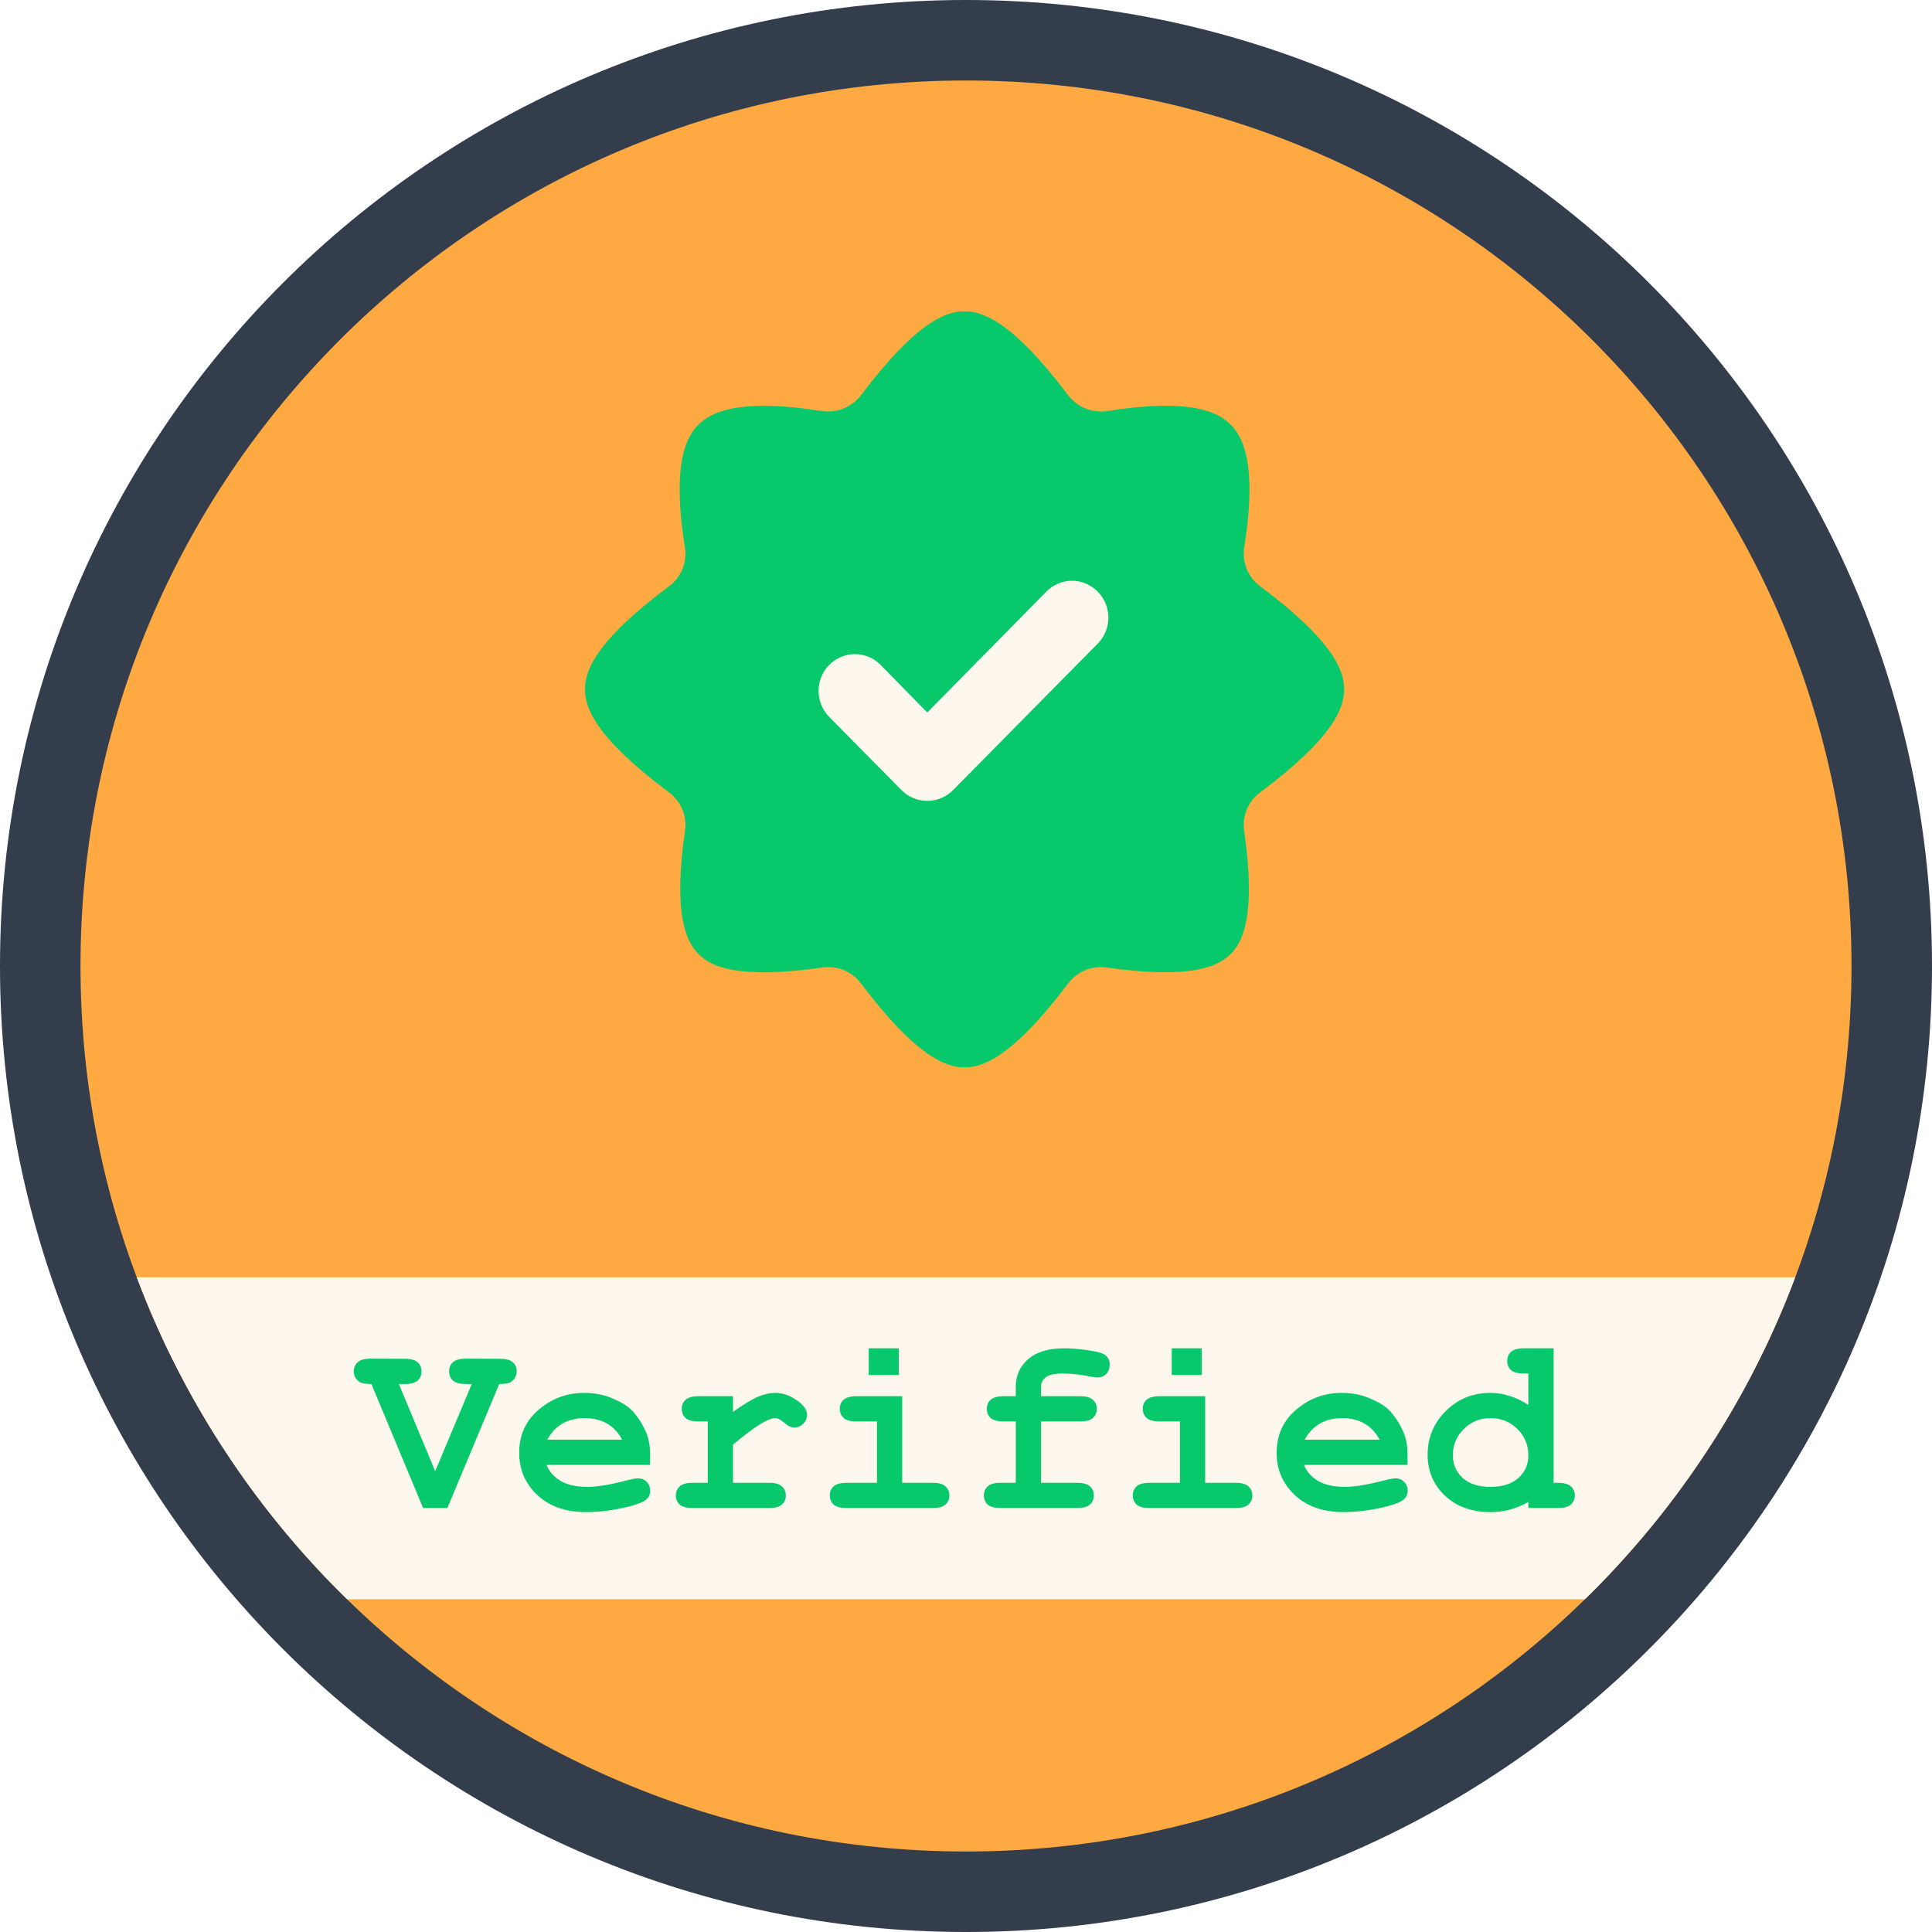
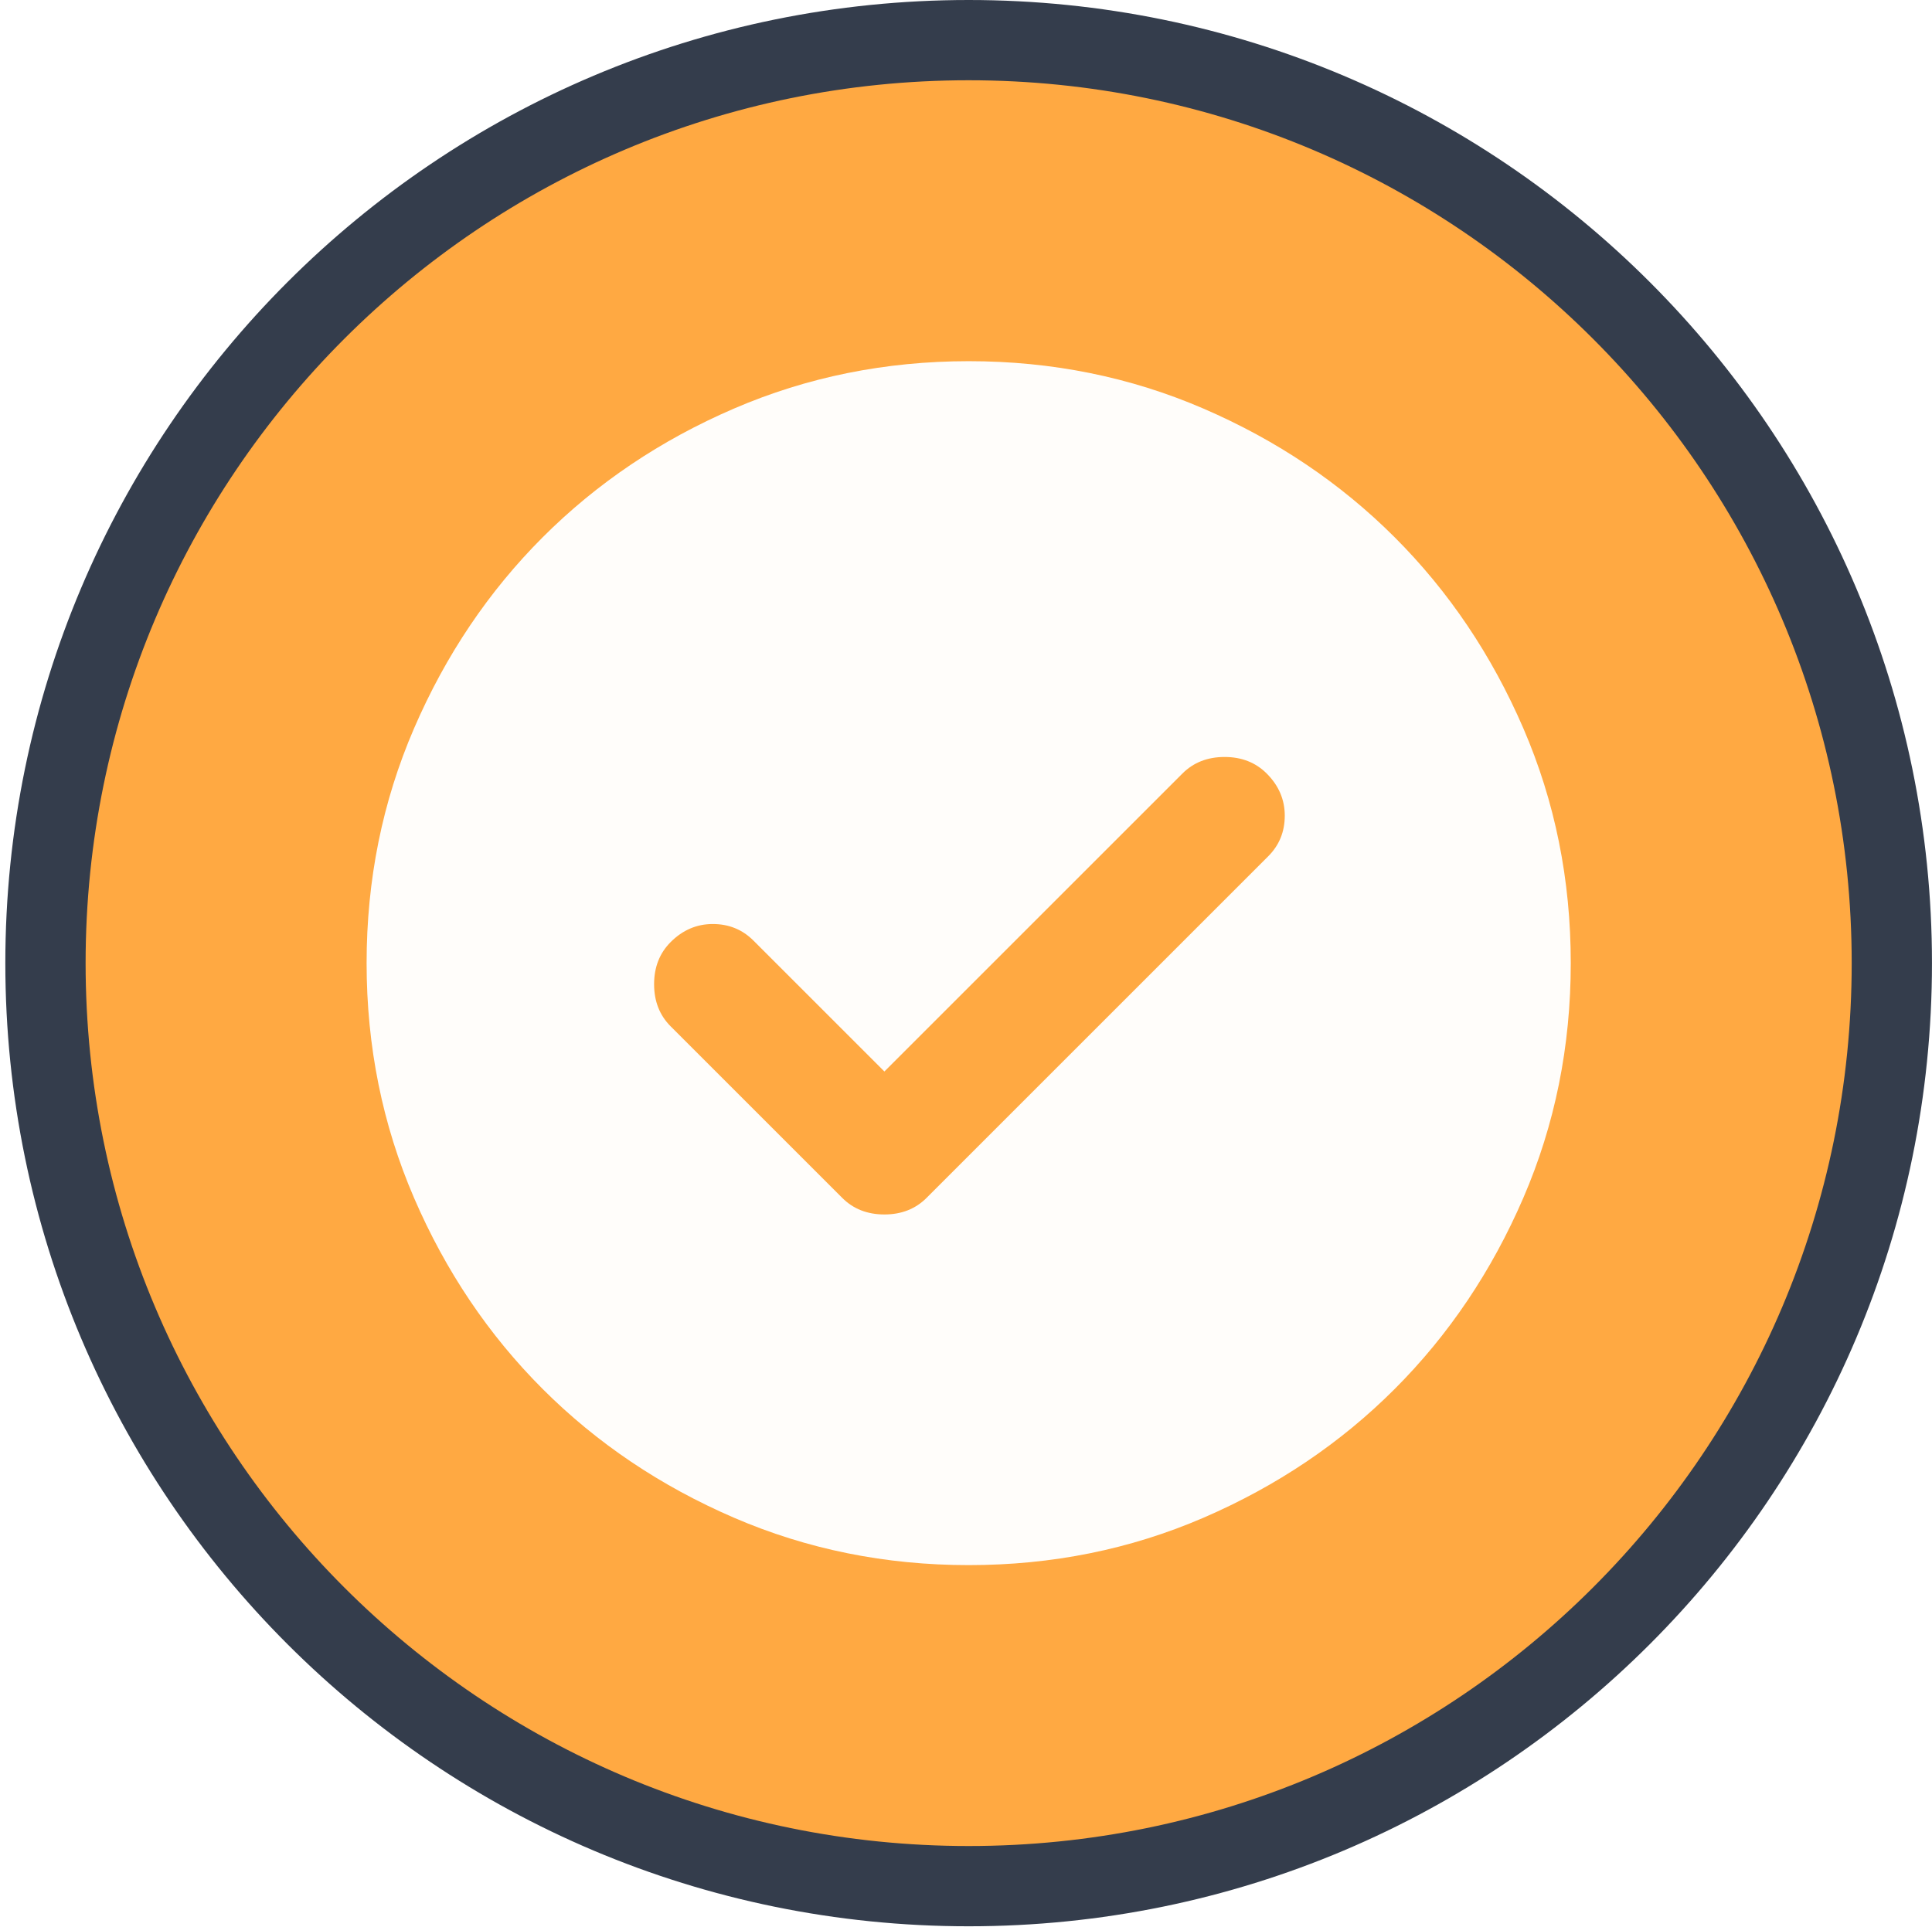
- <svg xmlns="http://www.w3.org/2000/svg" width="360" height="360" viewBox="0 0 360 360" fill="none">
-   <circle cx="180" cy="180" r="172.5" fill="#FFA942" stroke="#343D4C" stroke-width="15" />
-   <path d="M234.8 109.233C233.706 108.421 232.852 107.33 232.328 106.076C231.804 104.821 231.631 103.449 231.825 102.104C234.375 86.154 231.461 81.26 229.275 79.085C227.089 76.91 222.232 74.071 206.204 76.608C204.853 76.789 203.479 76.61 202.22 76.09C200.962 75.57 199.864 74.727 199.039 73.648C188.475 59.631 182.95 58 179.732 58C176.514 58 170.989 59.631 160.425 73.648C159.6 74.727 158.503 75.57 157.244 76.09C155.986 76.61 154.611 76.789 153.261 76.608C137.232 74.071 132.375 76.971 130.189 79.085C128.004 81.2 125.089 86.154 127.639 102.104C127.834 103.449 127.66 104.821 127.136 106.076C126.613 107.33 125.759 108.421 124.664 109.233C110.579 119.746 109 125.244 109 128.446C109 131.648 110.579 137.146 124.664 147.658C125.759 148.47 126.613 149.561 127.136 150.816C127.66 152.071 127.834 153.443 127.639 154.787C125.332 170.858 128.004 175.631 130.189 177.806C132.375 179.981 137.111 182.579 153.261 180.283C154.612 180.09 155.991 180.263 157.252 180.784C158.513 181.305 159.609 182.155 160.425 183.244C170.989 197.26 176.514 198.892 179.732 198.892C182.95 198.892 188.475 197.26 199.039 183.244C199.855 182.155 200.952 181.305 202.213 180.784C203.473 180.263 204.852 180.09 206.204 180.283C222.414 182.579 227.089 179.921 229.275 177.806C231.461 175.692 234.132 170.858 231.825 154.787C231.631 153.443 231.804 152.071 232.328 150.816C232.852 149.561 233.706 148.47 234.8 147.658C248.886 137.146 250.464 131.648 250.464 128.446C250.464 125.244 248.886 119.746 234.8 109.233Z" fill="#07C96C" />
-   <path d="M172.783 149.221C171.896 149.226 171.016 149.054 170.195 148.714C169.373 148.374 168.626 147.874 167.996 147.241L154.513 133.587C153.243 132.302 152.53 130.558 152.53 128.74C152.53 126.922 153.243 125.179 154.513 123.893C155.782 122.608 157.504 121.886 159.3 121.886C161.095 121.886 162.817 122.608 164.086 123.893L172.783 132.768L194.963 110.24C195.59 109.6 196.335 109.092 197.157 108.746C197.978 108.399 198.86 108.221 199.75 108.221C200.639 108.221 201.521 108.399 202.342 108.746C203.164 109.092 203.909 109.6 204.536 110.24C205.168 110.875 205.67 111.63 206.012 112.462C206.354 113.294 206.53 114.186 206.53 115.087C206.53 115.988 206.354 116.881 206.012 117.712C205.67 118.544 205.168 119.299 204.536 119.934L177.569 147.241C176.939 147.874 176.192 148.374 175.371 148.714C174.55 149.054 173.67 149.226 172.783 149.221Z" fill="#FEF7EE" />
-   <mask id="mask0_61_15" style="mask-type:alpha" maskUnits="userSpaceOnUse" x="15" y="5" width="330" height="340">
-     <path d="M35 11H325C332.732 11 339 17.268 339 25V180C339 267.813 267.813 339 180 339C92.187 339 21 267.813 21 180V25C21 17.268 27.268 11 35 11Z" fill="#FFDEAD" stroke="#343D4C" stroke-width="12" />
-   </mask>
-   <g mask="url(#mask0_61_15)">
-     <rect x="19" y="238" width="330" height="60" fill="#FEF7EE" />
-     <path d="M81.091 274.138L87.907 257.89H86.828C85.696 257.89 84.885 257.676 84.395 257.248C83.921 256.804 83.684 256.23 83.684 255.526C83.684 254.823 83.921 254.257 84.395 253.828C84.885 253.384 85.696 253.163 86.828 253.163L93.139 253.186C94.271 253.186 95.075 253.4 95.549 253.828C96.038 254.257 96.283 254.823 96.283 255.526C96.283 256.368 95.916 257.033 95.182 257.523C94.83 257.768 94.111 257.89 93.024 257.89L83.363 281H78.842L69.203 257.89C68.102 257.89 67.375 257.768 67.023 257.523C66.289 257.049 65.921 256.383 65.921 255.526C65.921 254.823 66.166 254.257 66.656 253.828C67.13 253.384 67.933 253.163 69.065 253.163L75.422 253.186C76.539 253.186 77.335 253.4 77.809 253.828C78.299 254.257 78.543 254.823 78.543 255.526C78.543 256.23 78.306 256.804 77.832 257.248C77.358 257.676 76.555 257.89 75.422 257.89H74.321L81.091 274.138ZM121.137 272.968H101.837C102.326 274.192 103.191 275.179 104.43 275.928C105.685 276.678 107.375 277.053 109.502 277.053C111.246 277.053 113.564 276.678 116.456 275.928C117.649 275.622 118.475 275.469 118.934 275.469C119.561 275.469 120.089 275.691 120.518 276.135C120.946 276.578 121.16 277.137 121.16 277.81C121.16 278.422 120.931 278.942 120.472 279.371C119.86 279.937 118.368 280.48 115.997 281C113.625 281.505 111.346 281.757 109.158 281.757C105.394 281.757 102.38 280.694 100.116 278.567C97.867 276.441 96.742 273.825 96.742 270.719C96.742 267.414 97.959 264.729 100.391 262.664C102.839 260.583 105.654 259.542 108.836 259.542C110.749 259.542 112.501 259.879 114.092 260.552C115.698 261.225 116.892 261.952 117.672 262.732C118.773 263.865 119.684 265.264 120.403 266.932C120.892 268.095 121.137 269.441 121.137 270.971V272.968ZM115.928 268.263C115.209 266.917 114.268 265.915 113.105 265.257C111.942 264.584 110.558 264.247 108.951 264.247C107.36 264.247 105.983 264.584 104.82 265.257C103.658 265.915 102.709 266.917 101.975 268.263H115.928ZM136.582 260.162V263.1C138.556 261.677 140.109 260.728 141.241 260.254C142.388 259.78 143.459 259.542 144.454 259.542C145.984 259.542 147.468 260.109 148.906 261.241C149.885 262.006 150.375 262.786 150.375 263.582C150.375 264.255 150.137 264.828 149.663 265.303C149.204 265.762 148.646 265.991 147.988 265.991C147.406 265.991 146.794 265.701 146.152 265.119C145.509 264.538 144.936 264.247 144.431 264.247C143.773 264.247 142.786 264.66 141.47 265.486C140.17 266.312 138.54 267.552 136.582 269.204V276.295H143.283C144.415 276.295 145.219 276.517 145.693 276.961C146.182 277.389 146.427 277.955 146.427 278.659C146.427 279.348 146.182 279.914 145.693 280.357C145.219 280.786 144.415 281 143.283 281H129.078C127.945 281 127.135 280.786 126.645 280.357C126.171 279.914 125.934 279.34 125.934 278.636C125.934 277.948 126.171 277.389 126.645 276.961C127.135 276.517 127.945 276.295 129.078 276.295H131.877V264.867H130.179C129.047 264.867 128.236 264.653 127.747 264.224C127.272 263.78 127.035 263.207 127.035 262.503C127.035 261.814 127.272 261.256 127.747 260.828C128.236 260.384 129.047 260.162 130.179 260.162H136.582ZM167.472 251.235V256.215H161.872V251.235H167.472ZM168.114 260.162V276.295H173.76C174.892 276.295 175.695 276.517 176.169 276.961C176.659 277.389 176.904 277.955 176.904 278.659C176.904 279.348 176.659 279.914 176.169 280.357C175.695 280.786 174.892 281 173.76 281H157.764C156.632 281 155.821 280.786 155.332 280.357C154.857 279.914 154.62 279.34 154.62 278.636C154.62 277.948 154.857 277.389 155.332 276.961C155.821 276.517 156.632 276.295 157.764 276.295H163.41V264.867H159.623C158.506 264.867 157.703 264.653 157.213 264.224C156.724 263.78 156.479 263.207 156.479 262.503C156.479 261.814 156.716 261.256 157.19 260.828C157.68 260.384 158.491 260.162 159.623 260.162H168.114ZM193.978 264.867V276.295H200.679C201.811 276.295 202.615 276.517 203.089 276.961C203.578 277.389 203.823 277.955 203.823 278.659C203.823 279.348 203.578 279.914 203.089 280.357C202.615 280.786 201.811 281 200.679 281H186.474C185.341 281 184.531 280.786 184.041 280.357C183.567 279.914 183.33 279.34 183.33 278.636C183.33 277.948 183.567 277.389 184.041 276.961C184.531 276.517 185.341 276.295 186.474 276.295H189.273V264.867H187.024C185.892 264.867 185.081 264.653 184.592 264.224C184.118 263.78 183.88 263.207 183.88 262.503C183.88 261.814 184.118 261.256 184.592 260.828C185.081 260.384 185.892 260.162 187.024 260.162H189.273V258.372C189.273 256.322 190.038 254.624 191.568 253.277C193.114 251.916 195.347 251.235 198.27 251.235C199.57 251.235 201.069 251.357 202.768 251.602C204.481 251.832 205.575 252.16 206.049 252.589C206.539 253.017 206.784 253.568 206.784 254.241C206.784 254.96 206.569 255.549 206.141 256.008C205.713 256.452 205.185 256.674 204.558 256.674C204.267 256.674 203.831 256.62 203.25 256.513C201.306 256.131 199.585 255.939 198.086 255.939C196.525 255.939 195.447 256.177 194.85 256.651C194.269 257.11 193.978 257.684 193.978 258.372V260.162H201.23C202.362 260.162 203.165 260.384 203.64 260.828C204.129 261.256 204.374 261.822 204.374 262.526C204.374 263.214 204.129 263.78 203.64 264.224C203.165 264.653 202.362 264.867 201.23 264.867H193.978ZM223.927 251.235V256.215H218.327V251.235H223.927ZM224.569 260.162V276.295H230.215C231.347 276.295 232.15 276.517 232.625 276.961C233.114 277.389 233.359 277.955 233.359 278.659C233.359 279.348 233.114 279.914 232.625 280.357C232.15 280.786 231.347 281 230.215 281H214.219C213.087 281 212.276 280.786 211.787 280.357C211.312 279.914 211.075 279.34 211.075 278.636C211.075 277.948 211.312 277.389 211.787 276.961C212.276 276.517 213.087 276.295 214.219 276.295H219.865V264.867H216.078C214.961 264.867 214.158 264.653 213.668 264.224C213.179 263.78 212.934 263.207 212.934 262.503C212.934 261.814 213.171 261.256 213.646 260.828C214.135 260.384 214.946 260.162 216.078 260.162H224.569ZM262.275 272.968H242.975C243.464 274.192 244.329 275.179 245.568 275.928C246.822 276.678 248.513 277.053 250.64 277.053C252.384 277.053 254.702 276.678 257.593 275.928C258.787 275.622 259.613 275.469 260.072 275.469C260.699 275.469 261.227 275.691 261.655 276.135C262.084 276.578 262.298 277.137 262.298 277.81C262.298 278.422 262.068 278.942 261.609 279.371C260.997 279.937 259.506 280.48 257.134 281C254.763 281.505 252.483 281.757 250.295 281.757C246.532 281.757 243.518 280.694 241.253 278.567C239.004 276.441 237.88 273.825 237.88 270.719C237.88 267.414 239.096 264.729 241.529 262.664C243.977 260.583 246.792 259.542 249.974 259.542C251.887 259.542 253.638 259.879 255.229 260.552C256.836 261.225 258.029 261.952 258.81 262.732C259.911 263.865 260.821 265.264 261.541 266.932C262.03 268.095 262.275 269.441 262.275 270.971V272.968ZM257.065 268.263C256.346 266.917 255.405 265.915 254.243 265.257C253.08 264.584 251.695 264.247 250.089 264.247C248.498 264.247 247.121 264.584 245.958 265.257C244.795 265.915 243.847 266.917 243.112 268.263H257.065ZM289.493 251.235V276.295H290.296C291.413 276.295 292.216 276.517 292.706 276.961C293.195 277.389 293.44 277.955 293.44 278.659C293.44 279.348 293.195 279.914 292.706 280.357C292.231 280.786 291.428 281 290.296 281H284.788V279.853C283.717 280.48 282.593 280.954 281.415 281.275C280.252 281.597 279.043 281.757 277.789 281.757C274.254 281.757 271.409 280.74 269.251 278.705C267.094 276.655 266.016 274.108 266.016 271.063C266.016 267.881 267.148 265.165 269.412 262.916C271.676 260.667 274.438 259.542 277.697 259.542C278.921 259.542 280.122 259.734 281.3 260.116C282.478 260.483 283.641 261.042 284.788 261.792V255.939H283.985C282.853 255.939 282.042 255.725 281.552 255.297C281.078 254.853 280.841 254.287 280.841 253.599C280.841 252.895 281.078 252.329 281.552 251.9C282.042 251.457 282.853 251.235 283.985 251.235H289.493ZM284.788 271.201C284.788 269.258 284.107 267.613 282.746 266.267C281.384 264.92 279.716 264.247 277.743 264.247C275.784 264.247 274.124 264.92 272.763 266.267C271.401 267.613 270.72 269.235 270.72 271.132C270.72 272.861 271.332 274.284 272.556 275.4C273.78 276.502 275.509 277.053 277.743 277.053C279.961 277.053 281.69 276.502 282.929 275.4C284.168 274.284 284.788 272.884 284.788 271.201Z" fill="#07C96C" />
-   </g>
+ <svg xmlns="http://www.w3.org/2000/svg" width="361" height="360" viewBox="0 0 361 360" fill="none">
+   <path d="M353.495 180C353.495 275.269 276.265 352.5 180.996 352.5C85.727 352.5 8.496 275.269 8.496 180C8.496 84.731 85.727 7.5 180.996 7.5C276.265 7.5 353.495 84.731 353.495 180Z" fill="#FFA942" stroke="#343D4C" stroke-width="15" />
+   <path d="M165.251 200.25L140.782 175.781C138.72 173.719 136.188 172.688 133.188 172.688C130.188 172.688 127.563 173.812 125.313 176.062C123.251 178.125 122.22 180.75 122.22 183.938C122.22 187.125 123.251 189.75 125.313 191.813L157.376 223.875C159.438 225.937 162.063 226.969 165.251 226.969C168.438 226.969 171.063 225.937 173.126 223.875L236.969 160.031C239.032 157.969 240.063 155.438 240.063 152.438C240.063 149.438 238.938 146.813 236.688 144.563C234.626 142.5 232.001 141.469 228.813 141.469C225.626 141.469 223.001 142.5 220.938 144.563L165.251 200.25ZM181.001 292.5C165.438 292.5 150.813 289.545 137.126 283.635C123.438 277.725 111.532 269.711 101.407 259.594C91.282 249.469 83.269 237.562 77.366 223.875C71.463 210.187 68.508 195.562 68.501 180C68.501 164.438 71.456 149.813 77.366 136.125C83.276 122.438 91.29 110.531 101.407 100.406C111.532 90.281 123.438 82.267 137.126 76.365C150.813 70.463 165.438 67.507 181.001 67.5C196.563 67.5 211.188 70.455 224.876 76.365C238.563 82.275 250.469 90.289 260.594 100.406C270.719 110.531 278.737 122.438 284.647 136.125C290.557 149.813 293.508 164.438 293.501 180C293.501 195.562 290.546 210.187 284.636 223.875C278.726 237.562 270.712 249.469 260.594 259.594C250.469 269.719 238.563 277.736 224.876 283.646C211.188 289.556 196.563 292.507 181.001 292.5Z" fill="#FFFDFA" />
</svg>
